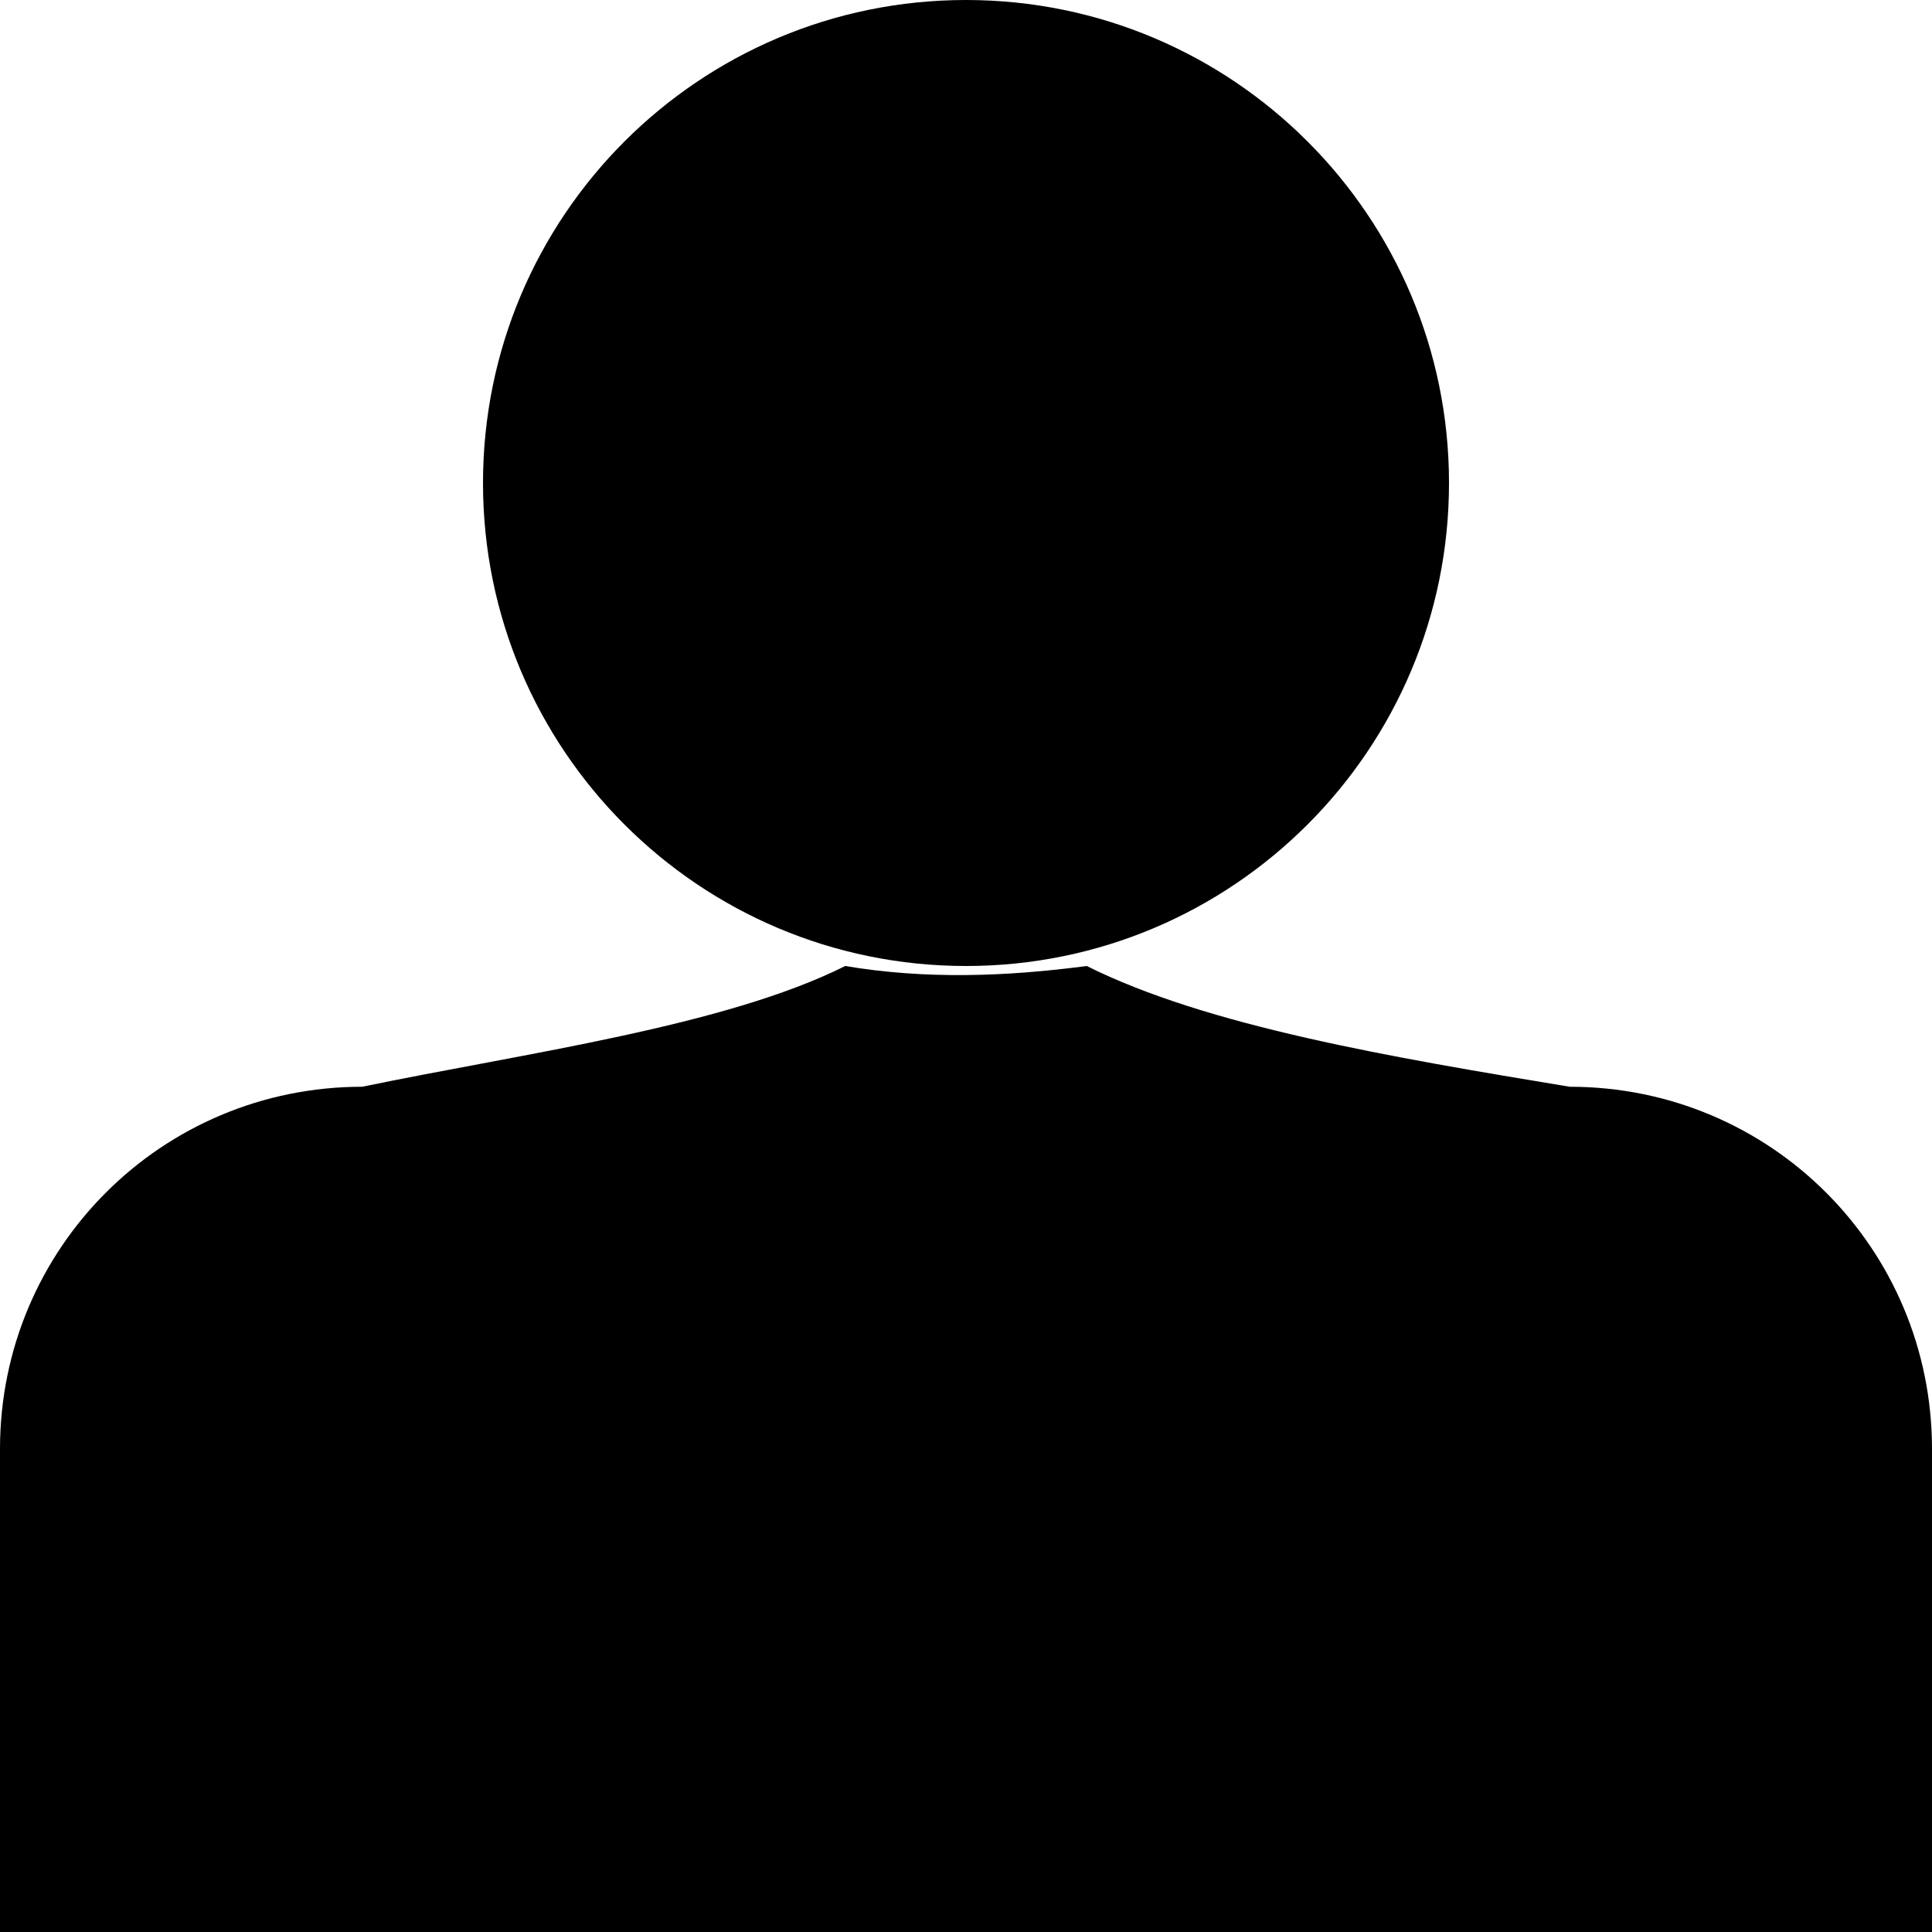
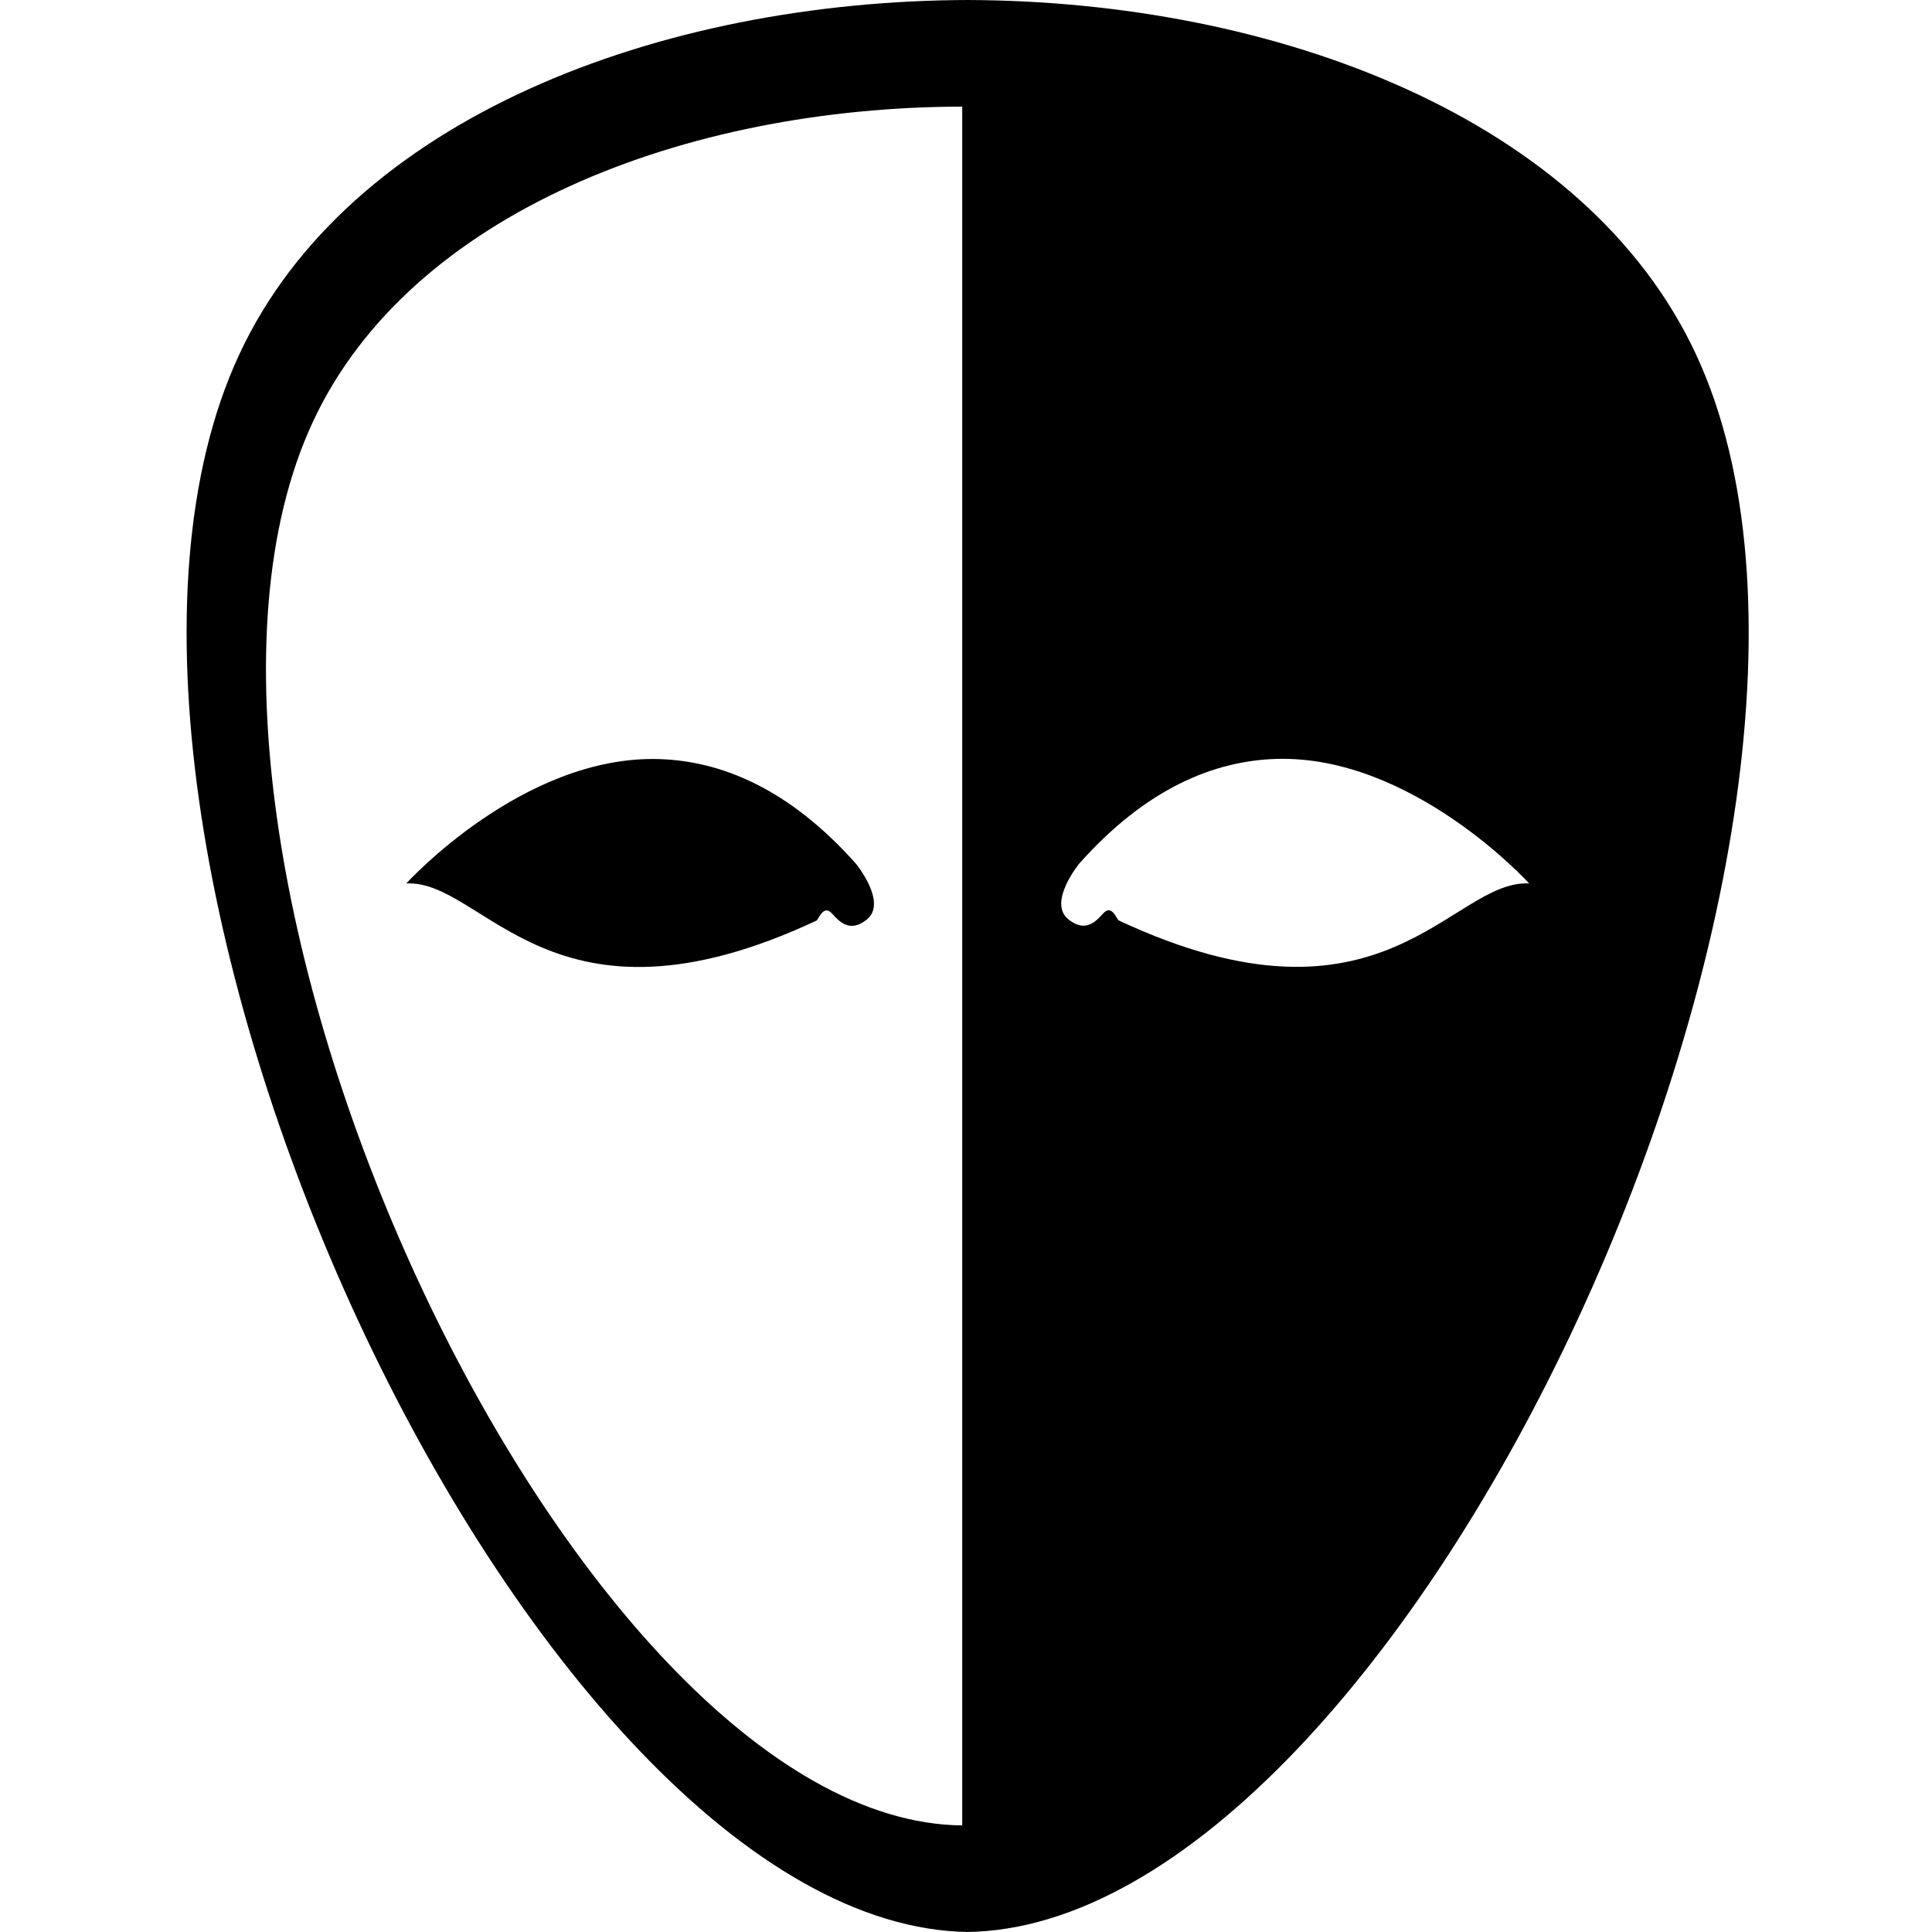
<svg xmlns="http://www.w3.org/2000/svg" width="128" height="128" id="svg2" version="1.1">
  <defs id="defs4">
    </defs>
  <g id="layer1" transform="translate(0,-924.3622)">
-     <path style="opacity:1;fill:#000000;fill-opacity:1;fill-rule:nonzero;stroke:none" id="path2820" d="m 96,32 a 32,32 0 1 1 -64,0 32,32 0 1 1 64,0 z" transform="translate(0,924.3622)" />
-     <path style="opacity:1;fill:#000000;fill-opacity:1;fill-rule:nonzero;stroke:none" d="M 56 64 C 48 68 34.911 69.741 24 72 C 10.704 72 4.0038285e-17 82.704 0 96 L 0 128 L 128 128 L 128 96 C 128 82.704 117.296 72 104 72 C 92.246 70.058 80 68 72 64 C 66.667 64.702 61.333 64.899 56 64 z " transform="translate(0,924.3622)" id="rect2828" />
+     <g id="g4162">
+       <g id="g4157">
+         <path style="fill:#000000;fill-opacity:1;stroke:none" d="M 64.219,924.362 C 43.651,924.402 23.103,932.228 15.844,947.862 C 1.314,979.154 35.142,1052.104 64.219,1052.362 L 64.219,924.362 z M 63.75,931.425 L 63.75,1045.3 C 37.882,1045.07 7.792,980.169 20.719,952.331 C 27.177,938.422 45.452,931.46 63.75,931.425 z" id="path2391" />
+         <path style="fill:#000000;fill-opacity:1;stroke:none" d="M 64 0 L 64 128 C 93.076 127.742 126.905 54.791 112.375 23.5 C 105.116 7.866 84.568 0.039 64 0 z M 84.531 50.281 C 93.564 49.995 101.312 58.531 101.312 58.531 C 96.127 58.26 91.708 69.233 74.094 60.969 C 73.826 60.522 73.607 60.152 73.25 60.375 C 72.893 60.598 72.166 62.023 70.781 60.906 C 69.397 59.79 71.5 57.219 71.5 57.219 C 75.924 52.237 80.425 50.411 84.531 50.281 z " transform="translate(0,924.3622)" id="path2557" />
+         <path id="path3249" d="M 43.682,974.654 C 34.649,974.368 26.917,982.894 26.917,982.894 C 32.103,982.623 36.506,993.606 54.12,985.342 C 54.388,984.895 54.606,984.525 54.963,984.748 C 55.321,984.971 56.048,986.396 57.432,985.279 C 58.817,984.163 56.713,981.592 56.713,981.592 C 52.289,976.61 47.788,974.784 43.682,974.654 z" />
+       </g>
+     </g>
  </g>
</svg>
